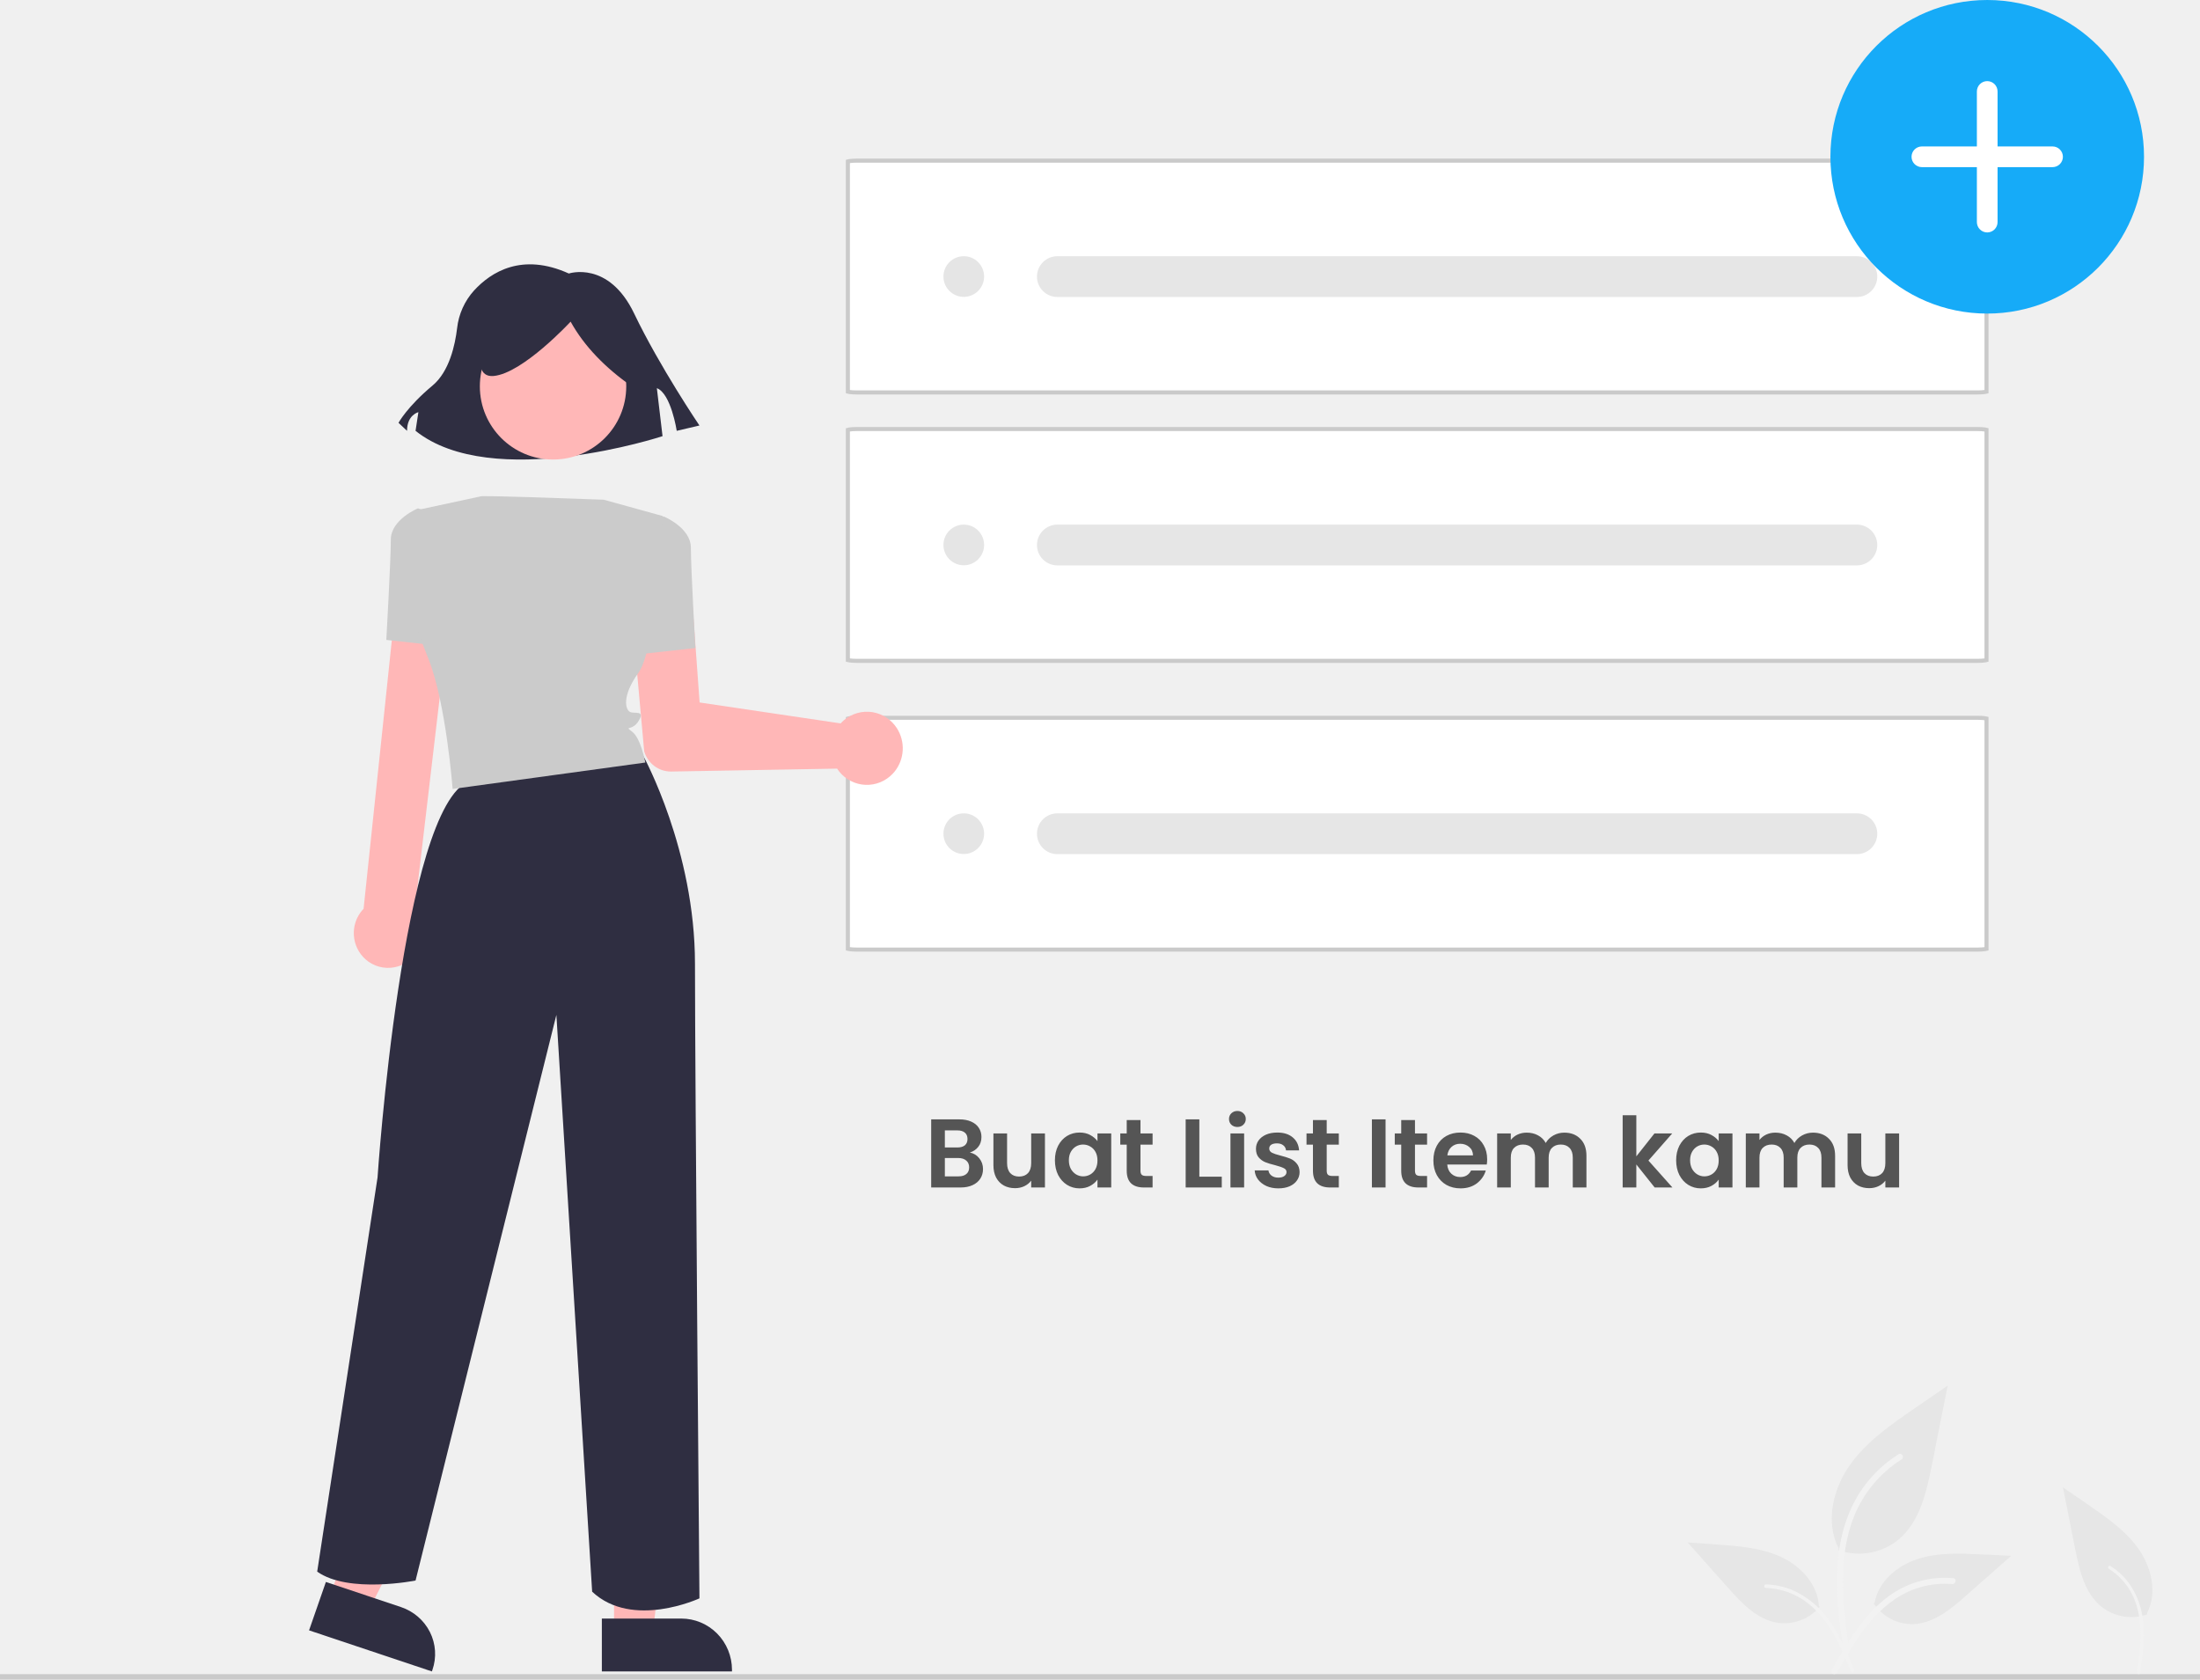
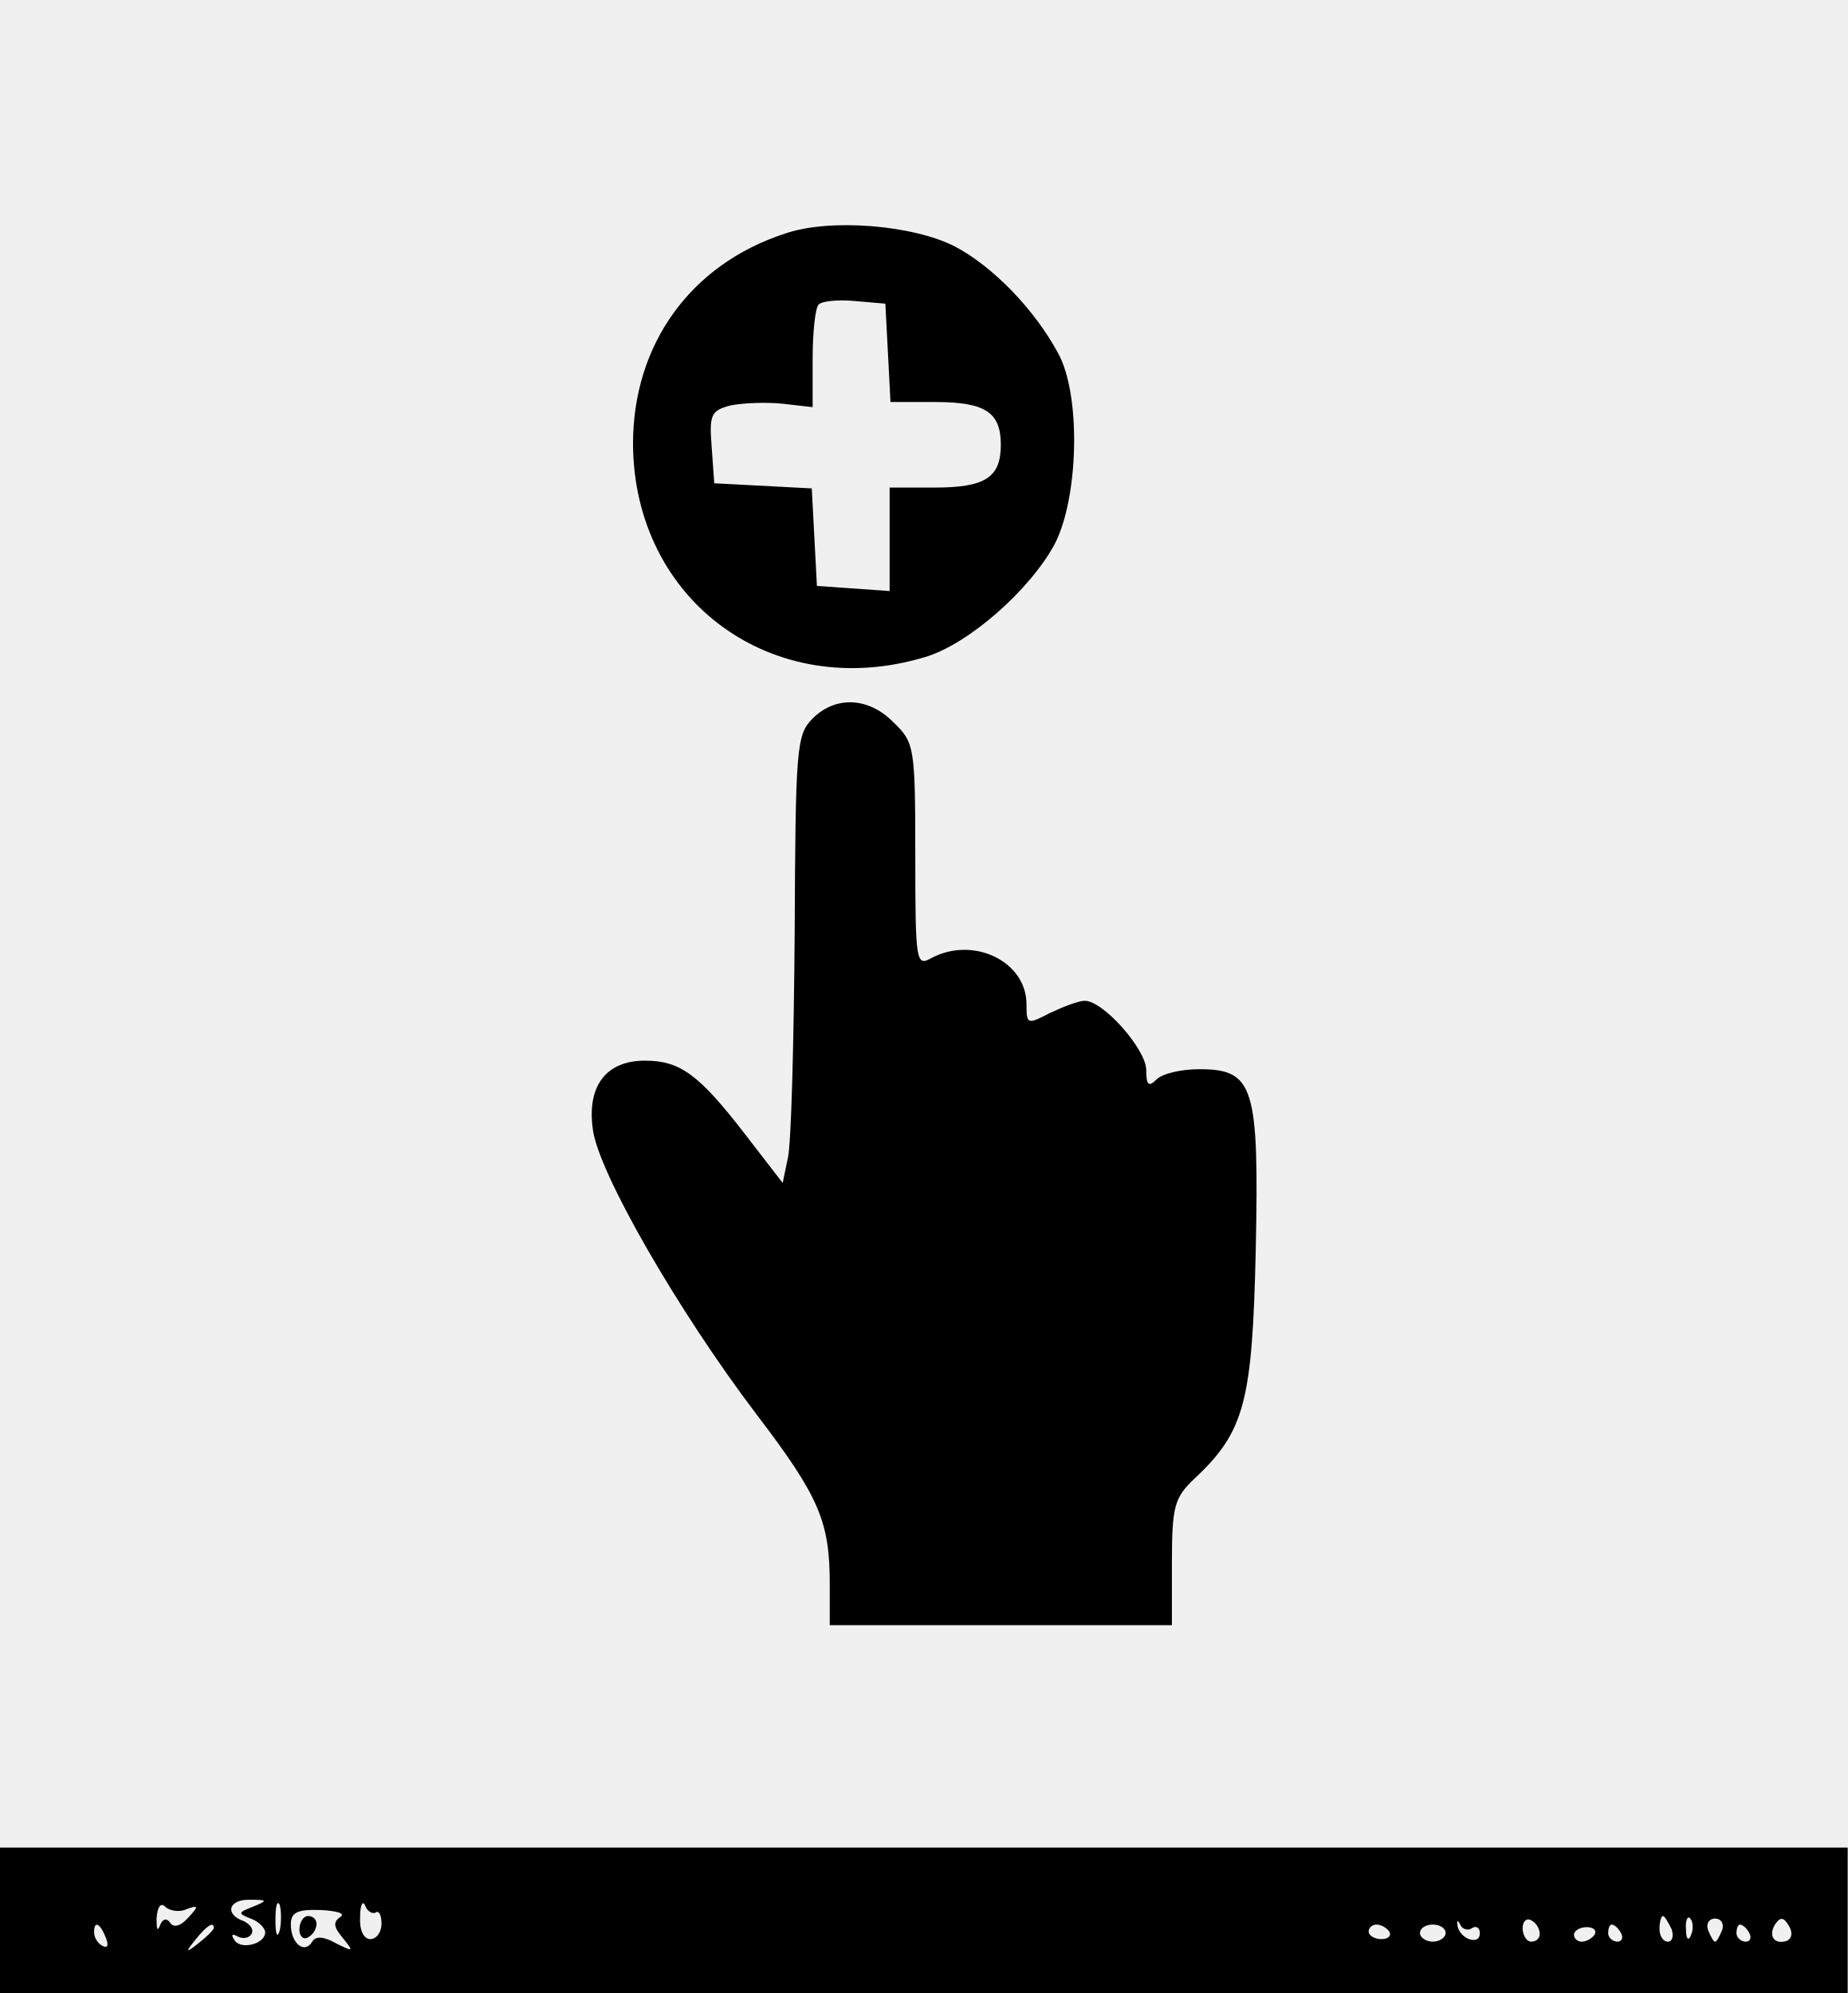
- <svg xmlns="http://www.w3.org/2000/svg" width="541" height="413" viewBox="0 0 541 413" fill="none">
-   <g clip-path="url(#clip0_2_477)">
-     <path d="M210.676 39.5H486.324C487.045 39.5 487.688 39.545 488.14 39.615C488.29 39.639 488.41 39.663 488.5 39.687V96.313C488.41 96.337 488.29 96.361 488.14 96.385C487.688 96.454 487.045 96.5 486.324 96.5H210.676C209.955 96.5 209.312 96.454 208.86 96.385C208.71 96.361 208.59 96.337 208.5 96.313V39.687C208.59 39.663 208.71 39.639 208.86 39.615C209.312 39.545 209.955 39.5 210.676 39.5Z" fill="white" stroke="#CACACA" />
-     <path d="M210.676 105.5H486.324C487.045 105.5 487.688 105.545 488.14 105.615C488.29 105.639 488.41 105.663 488.5 105.687V162.313C488.41 162.337 488.29 162.361 488.14 162.385C487.688 162.455 487.045 162.5 486.324 162.5H210.676C209.955 162.5 209.312 162.455 208.86 162.385C208.71 162.361 208.59 162.337 208.5 162.313V105.687C208.59 105.663 208.71 105.639 208.86 105.615C209.312 105.545 209.955 105.5 210.676 105.5Z" fill="white" stroke="#CACACA" />
-     <path d="M210.676 176.5H486.324C487.045 176.5 487.688 176.545 488.14 176.615C488.29 176.639 488.41 176.663 488.5 176.687V233.313C488.41 233.337 488.29 233.361 488.14 233.385C487.688 233.455 487.045 233.5 486.324 233.5H210.676C209.955 233.5 209.312 233.455 208.86 233.385C208.71 233.361 208.59 233.337 208.5 233.313V176.687C208.59 176.663 208.71 176.639 208.86 176.615C209.312 176.545 209.955 176.5 210.676 176.5Z" fill="white" stroke="#CACACA" />
-     <path d="M238.492 283.408C239.436 283.584 240.212 284.056 240.82 284.824C241.428 285.592 241.732 286.472 241.732 287.464C241.732 288.36 241.508 289.152 241.06 289.84C240.628 290.512 239.996 291.04 239.164 291.424C238.332 291.808 237.348 292 236.212 292H228.988V275.248H235.9C237.036 275.248 238.012 275.432 238.828 275.8C239.66 276.168 240.284 276.68 240.7 277.336C241.132 277.992 241.348 278.736 241.348 279.568C241.348 280.544 241.084 281.36 240.556 282.016C240.044 282.672 239.356 283.136 238.492 283.408ZM232.348 282.16H235.42C236.22 282.16 236.836 281.984 237.268 281.632C237.7 281.264 237.916 280.744 237.916 280.072C237.916 279.4 237.7 278.88 237.268 278.512C236.836 278.144 236.22 277.96 235.42 277.96H232.348V282.16ZM235.732 289.264C236.548 289.264 237.18 289.072 237.628 288.688C238.092 288.304 238.324 287.76 238.324 287.056C238.324 286.336 238.084 285.776 237.604 285.376C237.124 284.96 236.476 284.752 235.66 284.752H232.348V289.264H235.732ZM256.962 278.704V292H253.578V290.32C253.146 290.896 252.578 291.352 251.874 291.688C251.186 292.008 250.434 292.168 249.618 292.168C248.578 292.168 247.658 291.952 246.858 291.52C246.058 291.072 245.426 290.424 244.962 289.576C244.514 288.712 244.29 287.688 244.29 286.504V278.704H247.65V286.024C247.65 287.08 247.914 287.896 248.442 288.472C248.97 289.032 249.69 289.312 250.602 289.312C251.53 289.312 252.258 289.032 252.786 288.472C253.314 287.896 253.578 287.08 253.578 286.024V278.704H256.962ZM259.413 285.304C259.413 283.96 259.677 282.768 260.205 281.728C260.749 280.688 261.477 279.888 262.389 279.328C263.317 278.768 264.349 278.488 265.485 278.488C266.477 278.488 267.341 278.688 268.077 279.088C268.829 279.488 269.429 279.992 269.877 280.6V278.704H273.261V292H269.877V290.056C269.445 290.68 268.845 291.2 268.077 291.616C267.325 292.016 266.453 292.216 265.461 292.216C264.341 292.216 263.317 291.928 262.389 291.352C261.477 290.776 260.749 289.968 260.205 288.928C259.677 287.872 259.413 286.664 259.413 285.304ZM269.877 285.352C269.877 284.536 269.717 283.84 269.397 283.264C269.077 282.672 268.645 282.224 268.101 281.92C267.557 281.6 266.973 281.44 266.349 281.44C265.725 281.44 265.149 281.592 264.621 281.896C264.093 282.2 263.661 282.648 263.325 283.24C263.005 283.816 262.845 284.504 262.845 285.304C262.845 286.104 263.005 286.808 263.325 287.416C263.661 288.008 264.093 288.464 264.621 288.784C265.165 289.104 265.741 289.264 266.349 289.264C266.973 289.264 267.557 289.112 268.101 288.808C268.645 288.488 269.077 288.04 269.397 287.464C269.717 286.872 269.877 286.168 269.877 285.352ZM280.455 281.464V287.896C280.455 288.344 280.559 288.672 280.767 288.88C280.991 289.072 281.359 289.168 281.871 289.168H283.431V292H281.319C278.487 292 277.071 290.624 277.071 287.872V281.464H275.487V278.704H277.071V275.416H280.455V278.704H283.431V281.464H280.455ZM294.926 289.336H300.446V292H291.566V275.248H294.926V289.336ZM304.286 277.12C303.694 277.12 303.198 276.936 302.798 276.568C302.414 276.184 302.222 275.712 302.222 275.152C302.222 274.592 302.414 274.128 302.798 273.76C303.198 273.376 303.694 273.184 304.286 273.184C304.878 273.184 305.366 273.376 305.75 273.76C306.15 274.128 306.35 274.592 306.35 275.152C306.35 275.712 306.15 276.184 305.75 276.568C305.366 276.936 304.878 277.12 304.286 277.12ZM305.942 278.704V292H302.582V278.704H305.942ZM314.349 292.216C313.261 292.216 312.285 292.024 311.421 291.64C310.557 291.24 309.869 290.704 309.357 290.032C308.861 289.36 308.589 288.616 308.541 287.8H311.925C311.989 288.312 312.237 288.736 312.669 289.072C313.117 289.408 313.669 289.576 314.325 289.576C314.965 289.576 315.461 289.448 315.813 289.192C316.181 288.936 316.365 288.608 316.365 288.208C316.365 287.776 316.141 287.456 315.693 287.248C315.261 287.024 314.565 286.784 313.605 286.528C312.613 286.288 311.797 286.04 311.157 285.784C310.533 285.528 309.989 285.136 309.525 284.608C309.077 284.08 308.853 283.368 308.853 282.472C308.853 281.736 309.061 281.064 309.477 280.456C309.909 279.848 310.517 279.368 311.301 279.016C312.101 278.664 313.037 278.488 314.109 278.488C315.693 278.488 316.957 278.888 317.901 279.688C318.845 280.472 319.365 281.536 319.461 282.88H316.245C316.197 282.352 315.973 281.936 315.573 281.632C315.189 281.312 314.669 281.152 314.013 281.152C313.405 281.152 312.933 281.264 312.597 281.488C312.277 281.712 312.117 282.024 312.117 282.424C312.117 282.872 312.341 283.216 312.789 283.456C313.237 283.68 313.933 283.912 314.877 284.152C315.837 284.392 316.629 284.64 317.253 284.896C317.877 285.152 318.413 285.552 318.861 286.096C319.325 286.624 319.565 287.328 319.581 288.208C319.581 288.976 319.365 289.664 318.933 290.272C318.517 290.88 317.909 291.36 317.109 291.712C316.325 292.048 315.405 292.216 314.349 292.216ZM326.252 281.464V287.896C326.252 288.344 326.356 288.672 326.564 288.88C326.788 289.072 327.156 289.168 327.668 289.168H329.228V292H327.116C324.284 292 322.868 290.624 322.868 287.872V281.464H321.284V278.704H322.868V275.416H326.252V278.704H329.228V281.464H326.252ZM340.723 275.248V292H337.363V275.248H340.723ZM347.955 281.464V287.896C347.955 288.344 348.059 288.672 348.267 288.88C348.491 289.072 348.859 289.168 349.371 289.168H350.931V292H348.819C345.987 292 344.571 290.624 344.571 287.872V281.464H342.987V278.704H344.571V275.416H347.955V278.704H350.931V281.464H347.955ZM365.707 285.064C365.707 285.544 365.675 285.976 365.611 286.36H355.891C355.971 287.32 356.307 288.072 356.899 288.616C357.491 289.16 358.219 289.432 359.083 289.432C360.331 289.432 361.219 288.896 361.747 287.824H365.371C364.987 289.104 364.251 290.16 363.163 290.992C362.075 291.808 360.739 292.216 359.155 292.216C357.875 292.216 356.723 291.936 355.699 291.376C354.691 290.8 353.899 289.992 353.323 288.952C352.763 287.912 352.483 286.712 352.483 285.352C352.483 283.976 352.763 282.768 353.323 281.728C353.883 280.688 354.667 279.888 355.675 279.328C356.683 278.768 357.843 278.488 359.155 278.488C360.419 278.488 361.547 278.76 362.539 279.304C363.547 279.848 364.323 280.624 364.867 281.632C365.427 282.624 365.707 283.768 365.707 285.064ZM362.227 284.104C362.211 283.24 361.899 282.552 361.291 282.04C360.683 281.512 359.939 281.248 359.059 281.248C358.227 281.248 357.523 281.504 356.947 282.016C356.387 282.512 356.043 283.208 355.915 284.104H362.227ZM384.672 278.512C386.304 278.512 387.616 279.016 388.608 280.024C389.616 281.016 390.12 282.408 390.12 284.2V292H386.76V284.656C386.76 283.616 386.496 282.824 385.968 282.28C385.44 281.72 384.72 281.44 383.808 281.44C382.896 281.44 382.168 281.72 381.624 282.28C381.096 282.824 380.832 283.616 380.832 284.656V292H377.472V284.656C377.472 283.616 377.208 282.824 376.68 282.28C376.152 281.72 375.432 281.44 374.52 281.44C373.592 281.44 372.856 281.72 372.312 282.28C371.784 282.824 371.52 283.616 371.52 284.656V292H368.16V278.704H371.52V280.312C371.952 279.752 372.504 279.312 373.176 278.992C373.864 278.672 374.616 278.512 375.432 278.512C376.472 278.512 377.4 278.736 378.216 279.184C379.032 279.616 379.664 280.24 380.112 281.056C380.544 280.288 381.168 279.672 381.984 279.208C382.816 278.744 383.712 278.512 384.672 278.512ZM406.899 292L402.387 286.336V292H399.027V274.24H402.387V284.344L406.851 278.704H411.219L405.363 285.376L411.267 292H406.899ZM412.179 285.304C412.179 283.96 412.443 282.768 412.971 281.728C413.515 280.688 414.243 279.888 415.155 279.328C416.083 278.768 417.115 278.488 418.251 278.488C419.243 278.488 420.107 278.688 420.843 279.088C421.595 279.488 422.195 279.992 422.643 280.6V278.704H426.027V292H422.643V290.056C422.211 290.68 421.611 291.2 420.843 291.616C420.091 292.016 419.219 292.216 418.227 292.216C417.107 292.216 416.083 291.928 415.155 291.352C414.243 290.776 413.515 289.968 412.971 288.928C412.443 287.872 412.179 286.664 412.179 285.304ZM422.643 285.352C422.643 284.536 422.483 283.84 422.163 283.264C421.843 282.672 421.411 282.224 420.867 281.92C420.323 281.6 419.739 281.44 419.115 281.44C418.491 281.44 417.915 281.592 417.387 281.896C416.859 282.2 416.427 282.648 416.091 283.24C415.771 283.816 415.611 284.504 415.611 285.304C415.611 286.104 415.771 286.808 416.091 287.416C416.427 288.008 416.859 288.464 417.387 288.784C417.931 289.104 418.507 289.264 419.115 289.264C419.739 289.264 420.323 289.112 420.867 288.808C421.411 288.488 421.843 288.04 422.163 287.464C422.483 286.872 422.643 286.168 422.643 285.352ZM445.82 278.512C447.452 278.512 448.764 279.016 449.756 280.024C450.764 281.016 451.268 282.408 451.268 284.2V292H447.908V284.656C447.908 283.616 447.644 282.824 447.116 282.28C446.588 281.72 445.868 281.44 444.956 281.44C444.044 281.44 443.316 281.72 442.772 282.28C442.244 282.824 441.98 283.616 441.98 284.656V292H438.62V284.656C438.62 283.616 438.356 282.824 437.828 282.28C437.3 281.72 436.58 281.44 435.668 281.44C434.74 281.44 434.004 281.72 433.46 282.28C432.932 282.824 432.668 283.616 432.668 284.656V292H429.308V278.704H432.668V280.312C433.1 279.752 433.652 279.312 434.324 278.992C435.012 278.672 435.764 278.512 436.58 278.512C437.62 278.512 438.548 278.736 439.364 279.184C440.18 279.616 440.812 280.24 441.26 281.056C441.692 280.288 442.316 279.672 443.132 279.208C443.964 278.744 444.86 278.512 445.82 278.512ZM467.009 278.704V292H463.625V290.32C463.193 290.896 462.625 291.352 461.921 291.688C461.233 292.008 460.481 292.168 459.665 292.168C458.625 292.168 457.705 291.952 456.905 291.52C456.105 291.072 455.473 290.424 455.009 289.576C454.561 288.712 454.337 287.688 454.337 286.504V278.704H457.697V286.024C457.697 287.08 457.961 287.896 458.489 288.472C459.017 289.032 459.737 289.312 460.649 289.312C461.577 289.312 462.305 289.032 462.833 288.472C463.361 287.896 463.625 287.08 463.625 286.024V278.704H467.009Z" fill="#555555" />
-     <path d="M456.621 73.03H260.015C258.685 73.03 257.41 72.501 256.469 71.561C255.528 70.621 255 69.345 255 68.015C255 66.685 255.528 65.409 256.469 64.469C257.41 63.528 258.685 63 260.015 63H456.621C457.951 63 459.227 63.528 460.168 64.469C461.108 65.409 461.637 66.685 461.637 68.015C461.637 69.345 461.108 70.621 460.168 71.561C459.227 72.501 457.951 73.03 456.621 73.03Z" fill="#E6E6E6" />
-     <path d="M456.621 139.03H260.015C258.685 139.03 257.41 138.501 256.469 137.561C255.528 136.621 255 135.345 255 134.015C255 132.685 255.528 131.409 256.469 130.469C257.41 129.528 258.685 129 260.015 129H456.621C457.951 129 459.227 129.528 460.168 130.469C461.108 131.409 461.637 132.685 461.637 134.015C461.637 135.345 461.108 136.621 460.168 137.561C459.227 138.501 457.951 139.03 456.621 139.03Z" fill="#E6E6E6" />
-     <path d="M456.621 210.03H260.015C258.685 210.03 257.41 209.501 256.469 208.561C255.528 207.621 255 206.345 255 205.015C255 203.685 255.528 202.409 256.469 201.469C257.41 200.528 258.685 200 260.015 200H456.621C457.951 200 459.227 200.528 460.168 201.469C461.108 202.409 461.637 203.685 461.637 205.015C461.637 206.345 461.108 207.621 460.168 208.561C459.227 209.501 457.951 210.03 456.621 210.03Z" fill="#E6E6E6" />
-     <path d="M488.676 77.108C509.971 77.108 527.234 59.847 527.234 38.554C527.234 17.261 509.971 0 488.676 0C467.38 0 450.117 17.261 450.117 38.554C450.117 59.847 467.38 77.108 488.676 77.108Z" fill="#16ABF8" />
-     <path d="M472.61 36.009C471.935 36.009 471.288 36.277 470.811 36.754C470.333 37.231 470.065 37.879 470.065 38.553C470.065 39.228 470.333 39.875 470.811 40.352C471.288 40.83 471.935 41.098 472.61 41.098H486.132V54.617C486.133 55.291 486.402 55.936 486.879 56.412C487.356 56.888 488.002 57.155 488.676 57.155C489.349 57.155 489.996 56.888 490.473 56.412C490.95 55.936 491.218 55.291 491.22 54.617V41.098H504.742C505.416 41.098 506.064 40.83 506.541 40.352C507.018 39.875 507.286 39.228 507.286 38.553C507.286 37.879 507.018 37.231 506.541 36.754C506.064 36.277 505.416 36.009 504.742 36.009H491.22V22.489C491.22 21.814 490.952 21.167 490.475 20.69C489.998 20.213 489.35 19.945 488.676 19.945C488.001 19.945 487.354 20.213 486.877 20.69C486.4 21.167 486.132 21.814 486.132 22.489V36.009H472.61Z" fill="white" />
-     <path d="M541 411.663H0V413H541V411.663Z" fill="#CACACA" />
-     <path d="M452.065 381.17C454.553 382.045 457.224 382.264 459.821 381.806C462.418 381.349 464.854 380.23 466.894 378.558C472.088 374.199 473.715 367.018 475.041 360.371L478.959 340.703L470.755 346.35C464.855 350.413 458.821 354.605 454.736 360.489C450.651 366.373 448.867 374.406 452.15 380.773" fill="#E6E6E6" />
-     <path d="M453.332 406.35C452.297 398.827 451.237 391.209 451.962 383.604C452.606 376.851 454.666 370.256 458.861 364.848C461.087 361.982 463.797 359.528 466.867 357.593C467.669 357.088 468.405 358.357 467.607 358.86C462.295 362.217 458.186 367.174 455.873 373.017C453.318 379.514 452.908 386.596 453.348 393.499C453.616 397.672 454.179 401.819 454.747 405.96C454.792 406.148 454.764 406.345 454.669 406.512C454.574 406.68 454.419 406.805 454.235 406.862C454.048 406.914 453.848 406.888 453.678 406.792C453.509 406.696 453.385 406.538 453.333 406.35H453.332Z" fill="#F2F2F2" />
-     <path d="M447.478 395.113C446.211 396.609 444.58 397.755 442.741 398.438C440.903 399.121 438.92 399.319 436.982 399.014C432.011 398.171 428.265 394.176 424.914 390.409L415 379.266L422.389 379.804C427.702 380.191 433.15 380.612 437.984 382.85C442.818 385.089 446.984 389.571 447.273 394.89" fill="#E6E6E6" />
-     <path d="M455.984 410.651C454.242 406.459 452.486 402.208 449.813 398.505C447.52 395.151 444.319 392.518 440.584 390.917C438.569 390.112 436.43 389.665 434.261 389.596C433.696 389.577 433.699 390.455 434.261 390.473C438.017 390.598 441.635 391.913 444.595 394.227C447.878 396.806 450.231 400.335 452.092 404.028C453.216 406.261 454.179 408.57 455.138 410.878C455.172 410.988 455.246 411.081 455.345 411.138C455.444 411.196 455.561 411.214 455.673 411.188C455.785 411.158 455.881 411.084 455.939 410.984C455.997 410.883 456.014 410.764 455.984 410.651Z" fill="#F2F2F2" />
-     <path d="M460.765 394.281C461.832 395.902 463.298 397.222 465.024 398.112C466.749 399.002 468.674 399.433 470.614 399.362C475.6 399.126 479.757 395.646 483.499 392.342L494.566 382.571L487.242 382.221C481.974 381.969 476.571 381.733 471.553 383.357C466.536 384.982 461.909 388.891 460.991 394.083" fill="#E6E6E6" />
-     <path d="M450.412 410.675C455.383 401.879 461.151 392.103 471.454 388.979C474.319 388.113 477.323 387.803 480.305 388.065C481.244 388.146 481.01 389.594 480.072 389.513C475.075 389.098 470.087 390.418 465.948 393.25C461.966 395.96 458.865 399.728 456.24 403.725C454.635 406.173 453.193 408.724 451.752 411.273C451.292 412.087 449.947 411.499 450.412 410.675Z" fill="#F2F2F2" />
-     <path d="M528.042 396.966C526.122 397.641 524.06 397.81 522.056 397.457C520.052 397.104 518.172 396.241 516.598 394.951C512.59 391.587 511.333 386.045 510.312 380.914L507.288 365.735L513.62 370.095C518.173 373.23 522.829 376.465 525.982 381.006C529.134 385.547 530.511 391.746 527.978 396.659" fill="#E6E6E6" />
-     <path d="M526.293 411.373C526.85 407.316 527.423 403.207 527.032 399.108C526.778 395.452 525.488 391.943 523.312 388.994C522.111 387.449 520.65 386.125 518.995 385.082C518.563 384.81 518.166 385.494 518.594 385.765C521.458 387.575 523.674 390.248 524.921 393.399C526.299 396.903 526.52 400.721 526.283 404.443C526.139 406.694 525.835 408.93 525.528 411.162C525.504 411.263 525.519 411.37 525.571 411.46C525.622 411.55 525.705 411.617 525.804 411.648C525.906 411.675 526.013 411.661 526.104 411.609C526.195 411.558 526.262 411.473 526.291 411.372L526.293 411.373Z" fill="#F2F2F2" />
-     <circle cx="237" cy="68" r="5" fill="#E5E5E5" />
-     <circle cx="237" cy="134" r="5" fill="#E5E5E5" />
-     <circle cx="237" cy="205" r="5" fill="#E5E5E5" />
-     <path d="M220.592 179.122C219.917 178.057 219.029 177.15 217.986 176.46C216.943 175.77 215.769 175.313 214.54 175.117C213.312 174.922 212.057 174.994 210.858 175.328C209.658 175.661 208.541 176.25 207.581 177.054C207.278 177.31 206.992 177.587 206.728 177.884L172.041 172.736L170.11 146.145C169.963 144.105 169.026 142.208 167.507 140.872C165.987 139.536 164.009 138.87 162.008 139.021C160.007 139.172 158.147 140.127 156.836 141.676C155.526 143.225 154.873 145.241 155.021 147.281C155.024 147.328 155.028 147.376 155.032 147.423L158.413 184.735L158.43 184.818C158.87 186.253 159.752 187.504 160.945 188.387C162.137 189.27 163.578 189.737 165.052 189.719L205.851 189.001C206.009 189.248 206.18 189.486 206.362 189.714C207.152 190.693 208.135 191.492 209.248 192.057C210.361 192.622 211.578 192.941 212.821 192.992C214.063 193.044 215.302 192.828 216.457 192.358C217.611 191.887 218.655 191.173 219.52 190.263C219.696 190.08 219.862 189.89 220.019 189.695C221.195 188.218 221.884 186.401 221.987 184.503C222.089 182.604 221.601 180.721 220.592 179.122Z" fill="#FFB7B7" />
-     <path d="M151.001 402L160.487 401.999L165 363L151 363.001L151.001 402Z" fill="#FFB7B7" />
-     <path d="M148.001 411L180 410.999V410.59C180 407.251 178.687 404.049 176.352 401.688C174.016 399.327 170.848 398 167.545 398H167.544L148 398.001L148.001 411Z" fill="#2F2E41" />
-     <path d="M81 392.832L90.672 396L108 361.676L93.724 357L81 392.832Z" fill="#FFB7B7" />
-     <path d="M76 400.9L106.205 411L106.335 410.625C107.398 407.569 107.18 404.223 105.727 401.324C104.274 398.426 101.707 396.211 98.589 395.169L98.588 395.168L80.14 389L76 400.9Z" fill="#2F2E41" />
-     <path d="M139.887 67.257C139.887 67.257 149.66 63.979 155.943 77.092C162.226 90.205 172 104.629 172 104.629L166.415 105.94C166.415 105.94 165.019 96.761 161.528 95.45L162.924 107.251C162.924 107.251 121.038 121.02 102.189 105.94L102.887 101.351C102.887 101.351 100.094 102.006 100.094 105.94L98 103.973C98 103.973 100.094 100.039 106.377 94.794C110.501 91.352 111.918 84.802 112.405 80.707C112.792 77.24 114.255 73.989 116.584 71.424C120.76 66.879 128.368 62.049 139.887 67.257Z" fill="#2F2E41" />
-     <path d="M136 113C126.059 113 118 104.941 118 95C118 85.059 126.059 77 136 77C145.941 77 154 85.059 154 95C154 104.941 145.941 113 136 113Z" fill="#FFB7B7" />
-     <path d="M159.889 128.097L163.222 127C163.222 127 169.889 129.742 169.889 134.677C169.889 139.613 171 159.355 171 159.355L156 161L159.889 128.097Z" fill="#CBCBCB" />
-     <path d="M101.754 235.113C103.091 233.594 103.845 231.639 103.88 229.603C103.916 227.568 103.229 225.587 101.946 224.022L110.992 147.188C111.08 145.376 110.456 143.603 109.257 142.257C108.058 140.911 106.381 140.102 104.595 140.009C102.809 139.916 101.059 140.545 99.73 141.759C98.4 142.972 97.6 144.672 97.504 146.483C97.503 146.508 97.502 146.533 97.501 146.558L89.409 223.474C89.115 223.772 88.845 224.093 88.6 224.434C87.951 225.344 87.485 226.375 87.229 227.468C86.972 228.561 86.931 229.695 87.107 230.804C87.282 231.913 87.672 232.977 88.253 233.933C88.834 234.89 89.594 235.721 90.492 236.379C90.585 236.447 90.68 236.514 90.775 236.578C91.814 237.275 92.993 237.731 94.226 237.912C95.46 238.093 96.717 237.994 97.909 237.624C99.396 237.167 100.728 236.297 101.754 235.113Z" fill="#FFB7B7" />
-     <path d="M110 159L95 157.355C95 157.355 96.111 137.613 96.111 132.677C96.111 127.742 102.778 125 102.778 125L106.111 126.097L110 159Z" fill="#CBCBCB" />
-     <path d="M158.257 186.01C158.257 186.01 170.901 209.037 170.901 236.965C170.901 264.893 172 393.032 172 393.032C172 393.032 155.509 400.698 145.614 391.389L136.819 249.56L102.187 388.651C102.187 388.651 85.696 391.937 78 386.461L92.842 289.535C92.842 289.535 98.889 198.633 115.38 192.061C131.871 185.49 158.257 186.01 158.257 186.01Z" fill="#2F2E41" />
-     <path d="M155.347 95C148.938 90.483 143.751 85.28 140.32 79.091C140.32 79.091 128.56 91.818 121.373 92.454C114.186 93.091 120.719 77.182 120.719 77.182L133.786 74L146.2 75.273L156 81.636L155.347 95Z" fill="#2F2E41" />
-     <path d="M118.308 122.03C118.308 122.03 117.795 121.754 148.46 122.876L161.294 126.428L163 126.9C163 126.9 161.385 159.368 157.077 165.32C152.769 171.273 153.846 174.519 154.923 175.061C156 175.602 158.692 174.519 157.077 177.225C155.462 179.931 153.308 178.307 155.462 179.931C157.615 181.554 158.692 187.506 158.692 187.506L111.308 194C111.308 194 109.692 172.896 105.385 162.074C101.077 151.251 100 146.922 100 146.922L103.231 125.277L118.308 122.03Z" fill="#CBCBCB" />
+ <svg xmlns="http://www.w3.org/2000/svg" version="1.0" width="216pt" height="233pt" viewBox="0 0 216 233" preserveAspectRatio="xMidYMid meet">
+   <g transform="translate(0,233) scale(0.1,-0.1)" fill="#000000" stroke="none">
+     <path d="M918 2057 c-111 -36 -178 -130 -178 -246 1 -184 164 -303 342 -249 50 15 122 78 151 132 28 54 31 174 4 223 -28 52 -77 102 -121 125 -49 25 -146 33 -198 15z m120 -139 l3 -58 52 0 c59 0 77 -12 77 -50 0 -38 -18 -50 -77 -50 l-53 0 0 -61 0 -60 -42 3 -43 3 -3 57 -3 57 -57 3 -57 3 -3 42 c-3 38 -1 43 22 49 15 3 42 4 61 2 l35 -4 0 56 c0 31 3 60 7 64 4 4 23 6 43 4 l35 -3 3 -57z" />
+     <path d="M950 1490 c-19 -19 -20 -34 -21 -252 -1 -128 -4 -246 -8 -262 l-6 -29 -44 57 c-54 70 -76 86 -117 86 -45 0 -68 -29 -61 -80 6 -50 100 -213 191 -333 74 -97 86 -126 86 -199 l0 -48 200 0 200 0 0 73 c0 66 3 76 26 98 59 55 68 90 72 267 4 192 -2 212 -66 212 -21 0 -43 -5 -50 -12 -9 -9 -12 -7 -12 11 0 24 -50 81 -72 81 -7 0 -25 -7 -40 -14 -27 -14 -28 -14 -28 10 0 50 -62 80 -111 54 -18 -10 -19 -6 -19 120 0 126 -1 132 -25 155 -29 30 -68 32 -95 5z" />
+     <path d="M0 85 l0 -85 1080 0 1080 0 0 85 0 85 -1080 0 -1080 0 0 -85z m218 13 c14 5 15 4 2 -10 -9 -10 -17 -12 -21 -6 -4 6 -9 5 -12 -3 -3 -8 -4 -4 -4 8 1 14 5 19 10 14 5 -5 17 -7 25 -3z m78 3 c-18 -7 -18 -8 -3 -14 9 -3 17 -11 17 -16 0 -14 -29 -21 -36 -9 -4 6 -3 8 4 4 6 -3 13 -2 16 3 3 5 -1 11 -9 15 -23 8 -18 26 8 25 20 0 20 -1 3 -8z m31 -28 c-3 -10 -5 -4 -5 12 0 17 2 24 5 18 2 -7 2 -21 0 -30z m112 21 c4 3 7 -3 7 -13 0 -10 -6 -18 -13 -18 -8 0 -13 11 -12 26 0 14 3 20 6 13 2 -6 8 -10 12 -8z m-41 -5 c-9 -6 -8 -12 3 -25 13 -16 12 -16 -8 -6 -14 8 -24 9 -28 2 -9 -15 -25 -2 -25 20 0 14 7 18 35 17 19 -1 29 -4 23 -8z m1323 -13 c5 3 9 0 9 -6 0 -15 -23 -7 -26 8 -1 7 0 8 3 2 2 -5 9 -8 14 -4z m79 -7 c0 -5 -4 -9 -10 -9 -5 0 -10 7 -10 16 0 8 5 12 10 9 6 -3 10 -10 10 -16z m154 6 c3 -8 1 -15 -4 -15 -6 0 -10 7 -10 15 0 8 2 15 4 15 2 0 6 -7 10 -15z m23 -7 c-3 -8 -6 -5 -6 6 -1 11 2 17 5 13 3 -3 4 -12 1 -19z m36 5 c-3 -7 -6 -13 -8 -13 -2 0 -5 6 -8 13 -3 8 1 14 8 14 7 0 11 -6 8 -14z m76 -12 c-15 -5 -22 6 -14 19 6 9 10 9 16 -1 5 -8 4 -15 -2 -18z m-1965 3 c3 -8 2 -12 -4 -9 -6 3 -10 10 -10 16 0 14 7 11 14 -7z m126 12 c0 -2 -8 -10 -17 -17 -16 -13 -17 -12 -4 4 13 16 21 21 21 13z m1374 -4 c3 -5 -1 -9 -9 -9 -8 0 -15 4 -15 9 0 4 4 8 9 8 6 0 12 -4 15 -8z m66 -2 c0 -5 -7 -10 -15 -10 -8 0 -15 5 -15 10 0 6 7 10 15 10 8 0 15 -4 15 -10z m174 -2 c-3 -4 -9 -8 -15 -8 -5 0 -9 4 -9 8 0 5 7 9 15 9 8 0 12 -4 9 -9z m31 2 c3 -5 1 -10 -4 -10 -6 0 -11 5 -11 10 0 6 2 10 4 10 3 0 8 -4 11 -10z m150 0 c3 -5 1 -10 -4 -10 -6 0 -11 5 -11 10 0 6 2 10 4 10 3 0 8 -4 11 -10z" />
+     <path d="M350 74 c0 -8 5 -12 10 -9 6 3 10 10 10 16 0 5 -4 9 -10 9 -5 0 -10 -7 -10 -16z" />
  </g>
-   <defs>
-     <clipPath id="clip0_2_477">
-       <rect width="541" height="413" fill="white" />
-     </clipPath>
-   </defs>
</svg>
